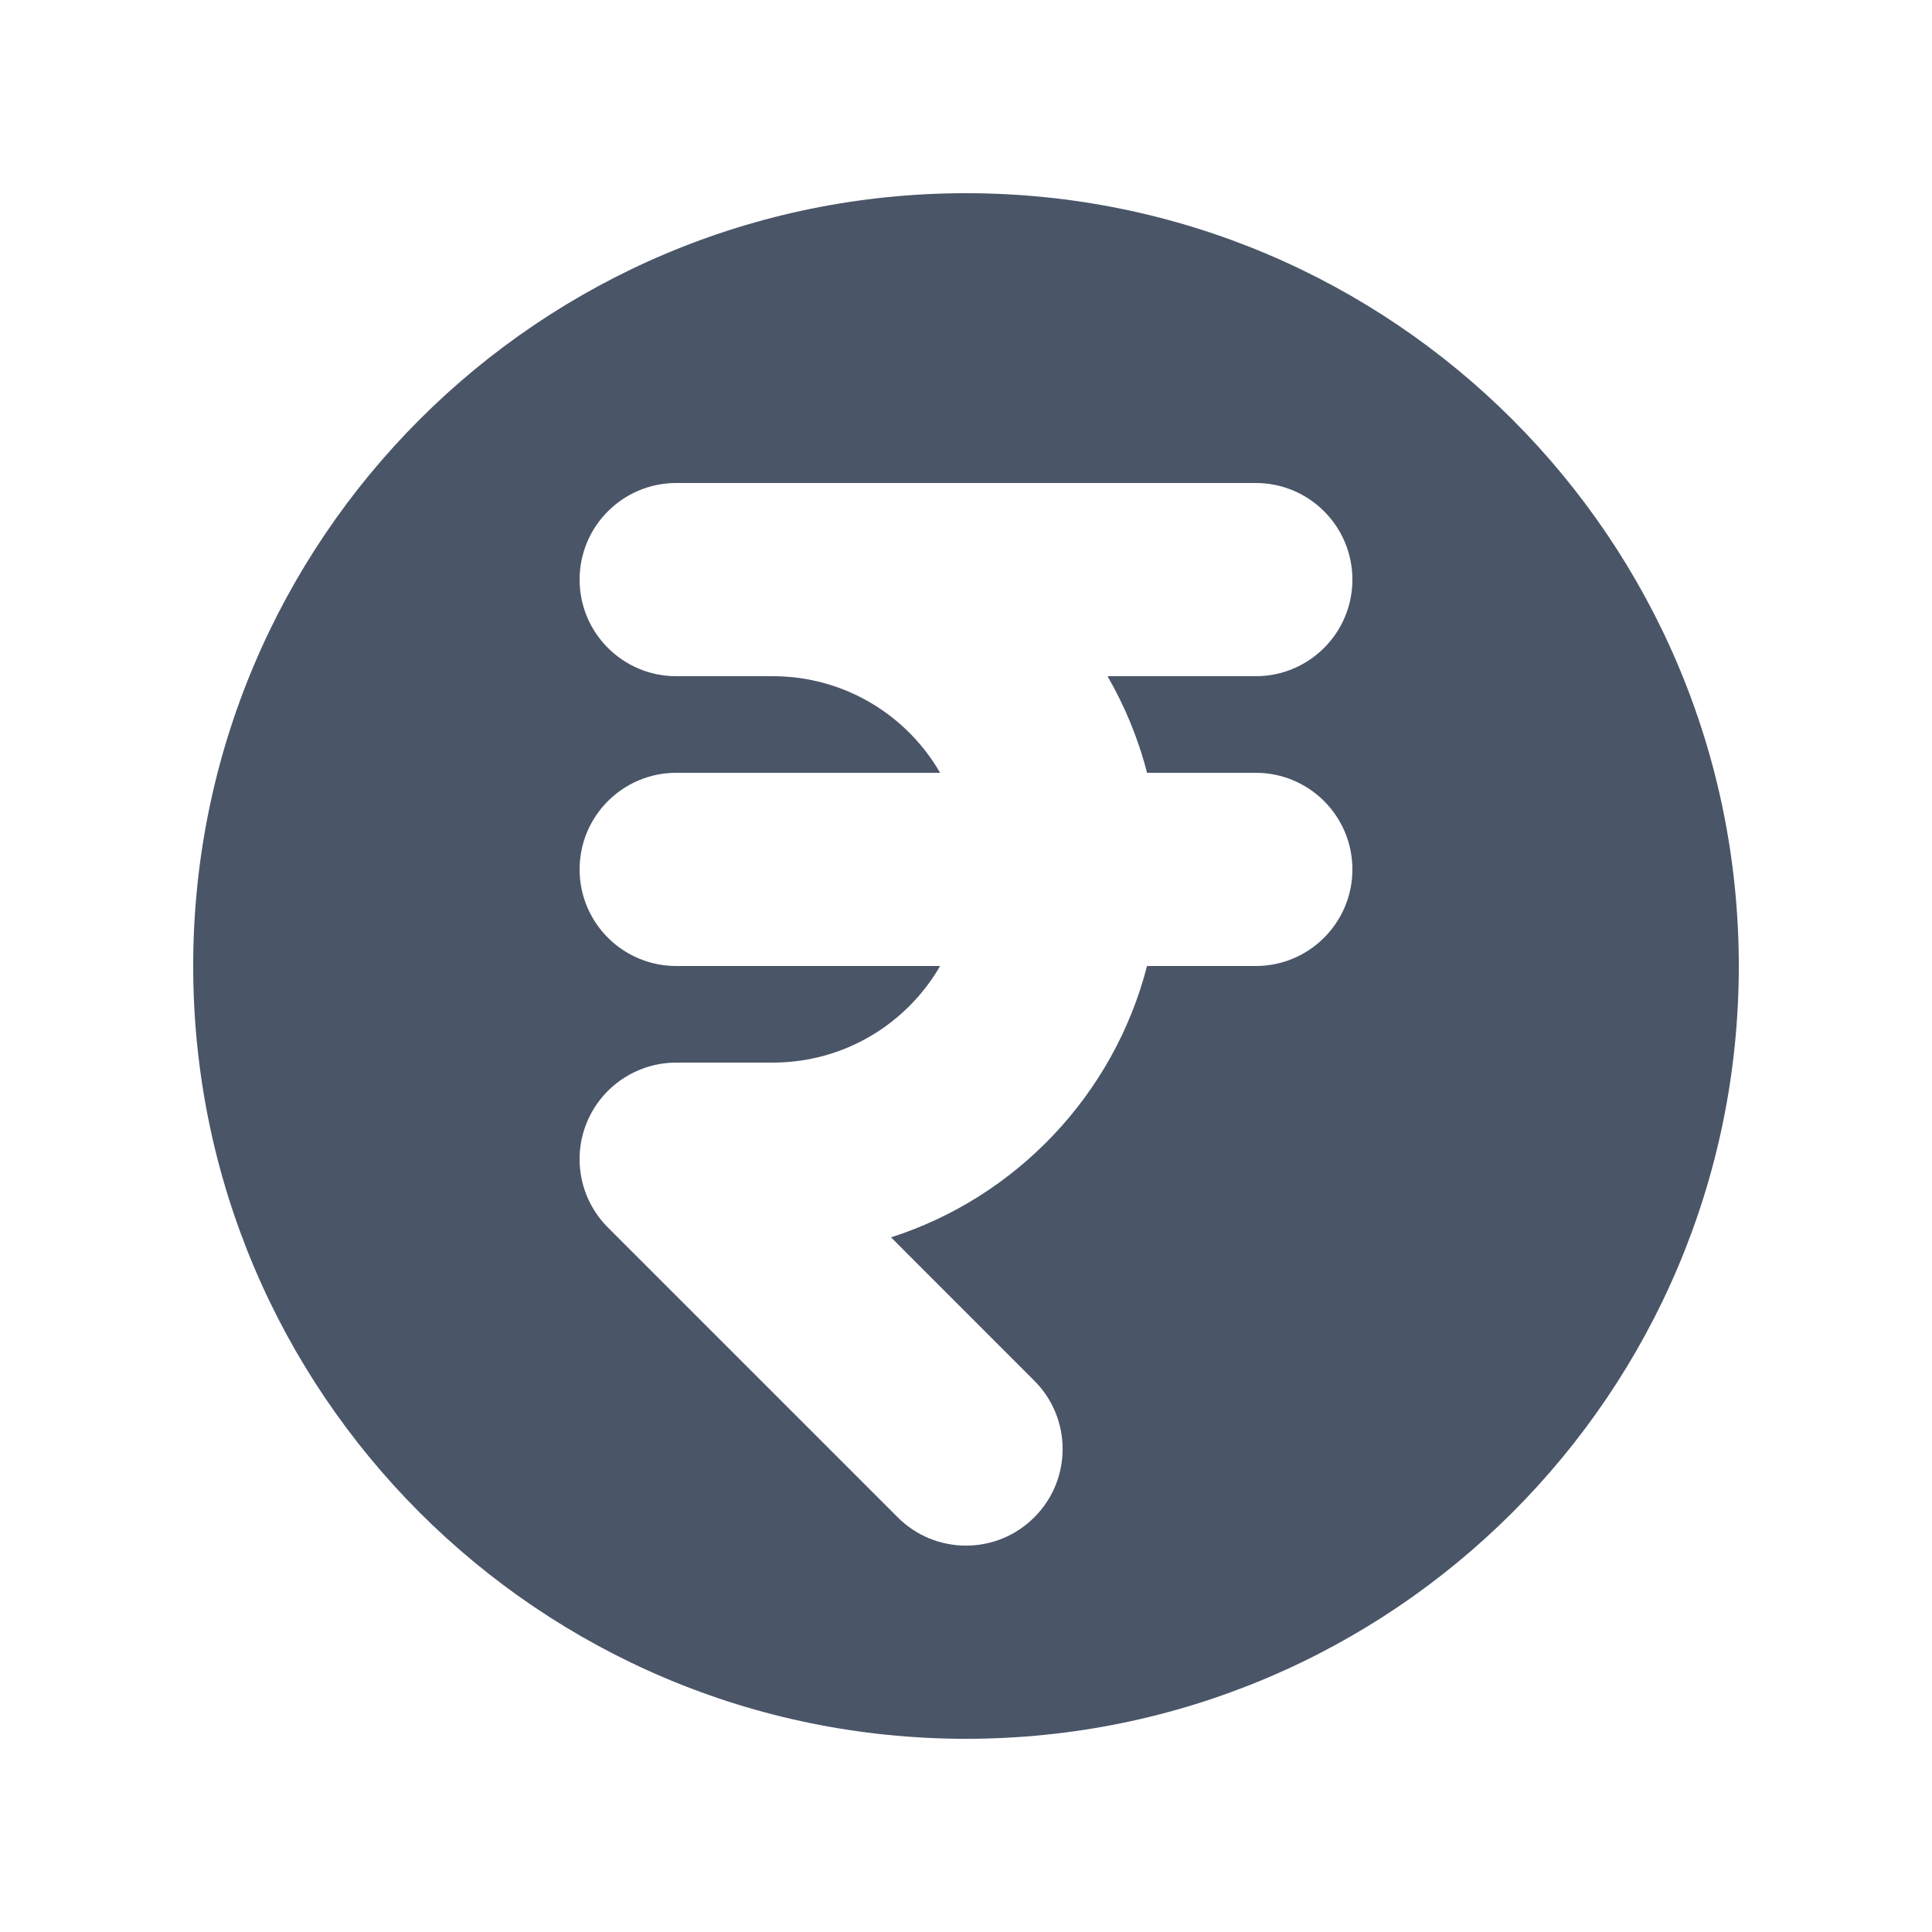
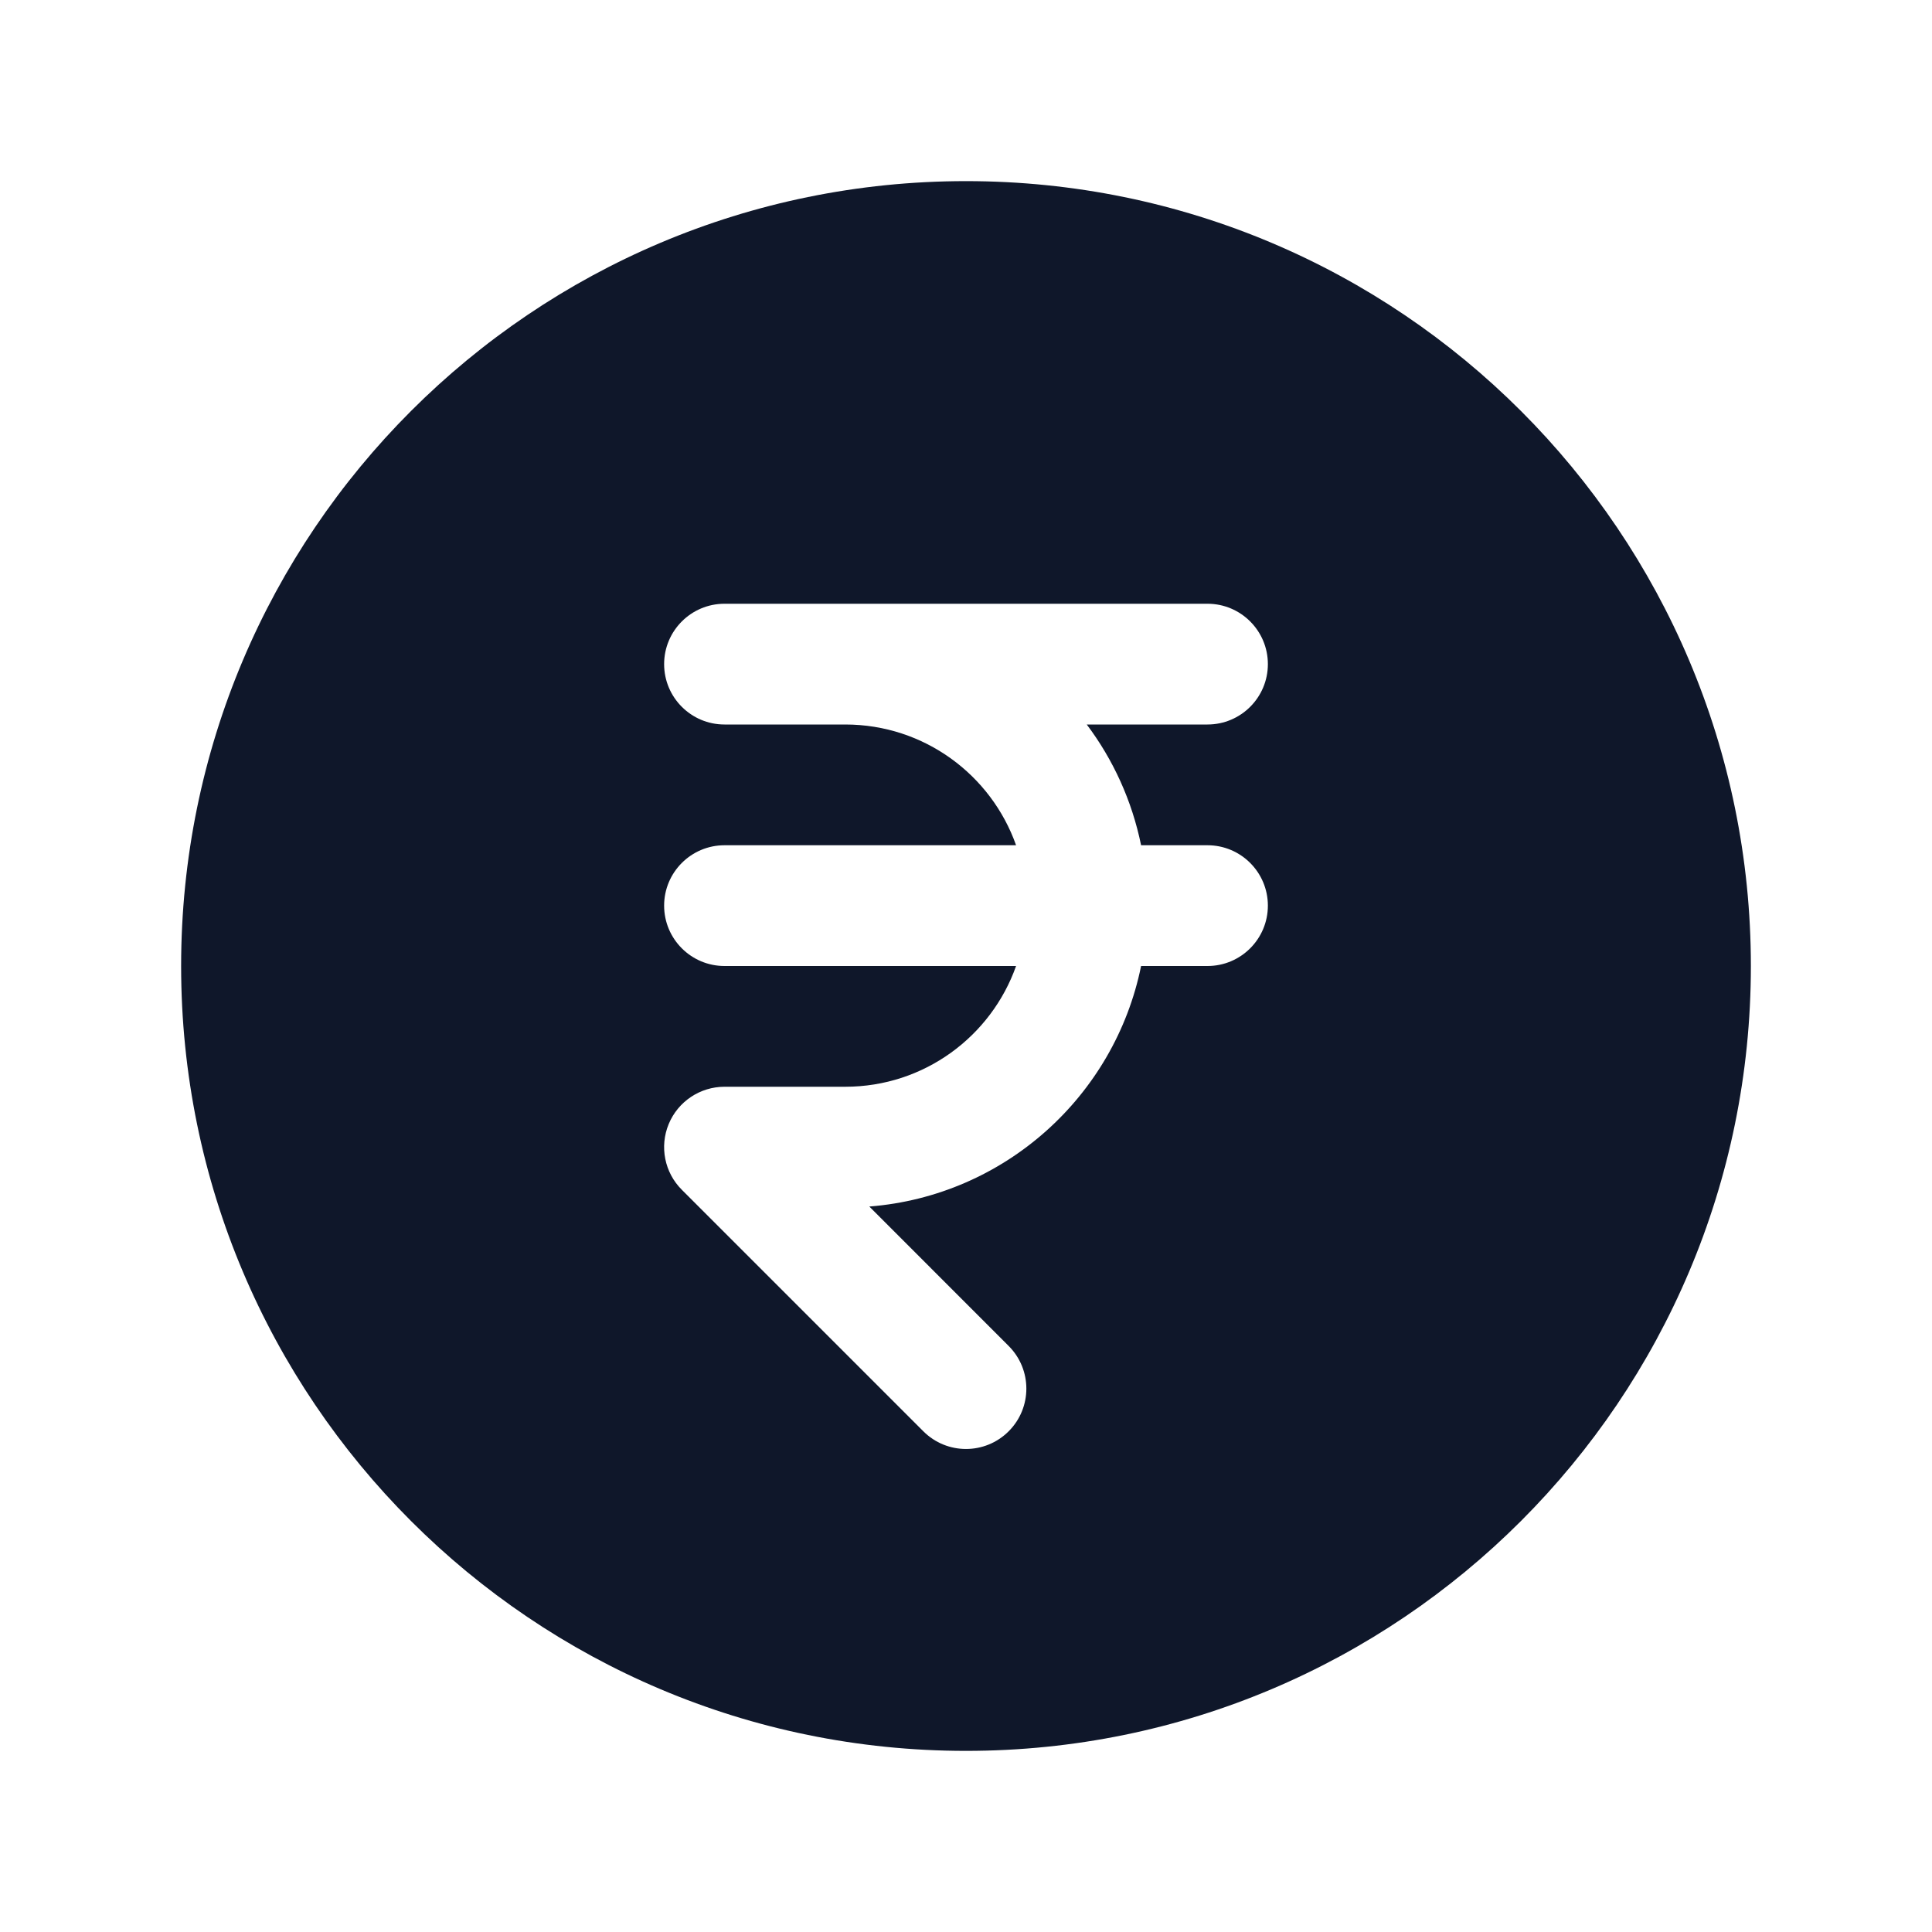
- <svg xmlns="http://www.w3.org/2000/svg" width="20" height="20" viewBox="0 0 20 20" fill="none">
-   <path fill-rule="evenodd" clip-rule="evenodd" d="M10 18C14.418 18 18 14.418 18 10C18 5.582 14.418 2 10 2C5.582 2 2 5.582 2 10C2 14.418 5.582 18 10 18ZM7 5C6.448 5 6 5.448 6 6C6 6.552 6.448 7 7 7H8C8.74 7 9.387 7.402 9.732 8H7C6.448 8 6 8.448 6 9C6 9.552 6.448 10 7 10H9.732C9.387 10.598 8.74 11 8 11H7C6.596 11 6.231 11.244 6.076 11.617C5.921 11.991 6.007 12.421 6.293 12.707L9.293 15.707C9.683 16.098 10.317 16.098 10.707 15.707C11.098 15.317 11.098 14.683 10.707 14.293L9.224 12.809C10.522 12.393 11.532 11.33 11.874 10H13C13.552 10 14 9.552 14 9C14 8.448 13.552 8 13 8H11.874C11.783 7.645 11.644 7.31 11.465 7H13C13.552 7 14 6.552 14 6C14 5.448 13.552 5 13 5H7Z" fill="#4A5568" />
+ <svg xmlns="http://www.w3.org/2000/svg" width="24" height="24" viewBox="0 0 24 24" fill="none">
+   <path fill-rule="evenodd" clip-rule="evenodd" d="M12 2.25C6.615 2.25 2.25 6.615 2.25 12C2.25 17.385 6.615 21.75 12 21.75C17.385 21.75 21.75 17.385 21.75 12C21.75 6.615 17.385 2.25 12 2.25ZM9 7.5C8.586 7.5 8.25 7.836 8.25 8.25C8.25 8.664 8.586 9 9 9H10.5C11.48 9 12.313 9.626 12.622 10.5H9C8.586 10.5 8.25 10.836 8.25 11.25C8.25 11.664 8.586 12 9 12H12.622C12.313 12.874 11.48 13.5 10.5 13.5H9C8.697 13.5 8.423 13.683 8.307 13.963C8.191 14.243 8.255 14.566 8.47 14.78L11.47 17.78C11.763 18.073 12.237 18.073 12.53 17.78C12.823 17.487 12.823 17.013 12.53 16.72L10.799 14.988C12.479 14.856 13.847 13.617 14.175 12H15C15.414 12 15.75 11.664 15.75 11.25C15.75 10.836 15.414 10.5 15 10.5H14.175C14.062 9.946 13.828 9.436 13.5 9H15C15.414 9 15.75 8.664 15.75 8.25C15.75 7.836 15.414 7.5 15 7.5H9Z" fill="#0F172A" />
</svg>
